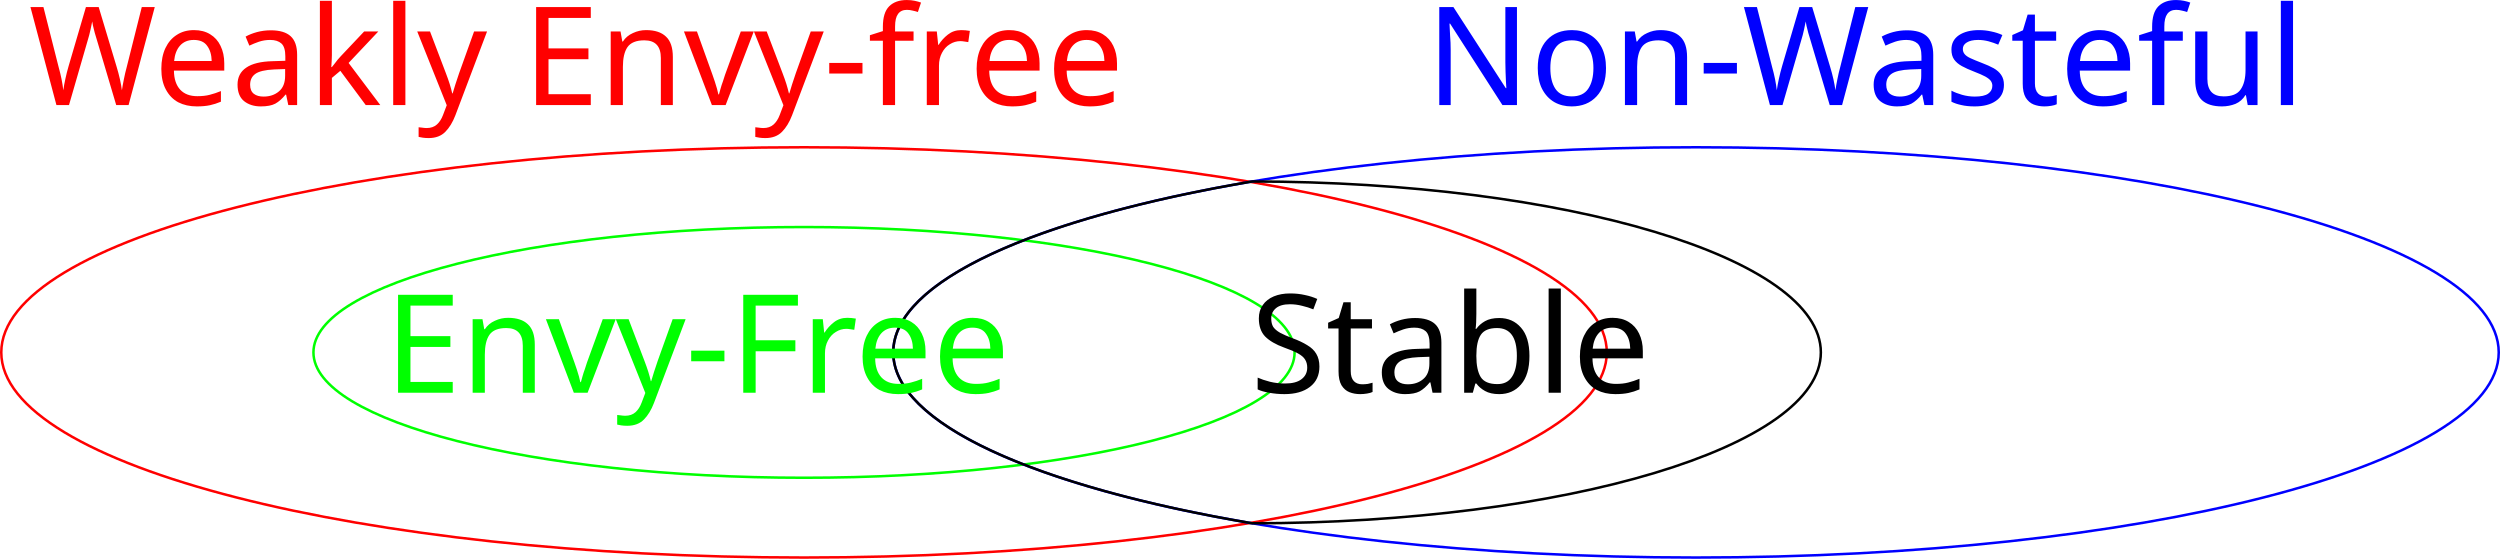
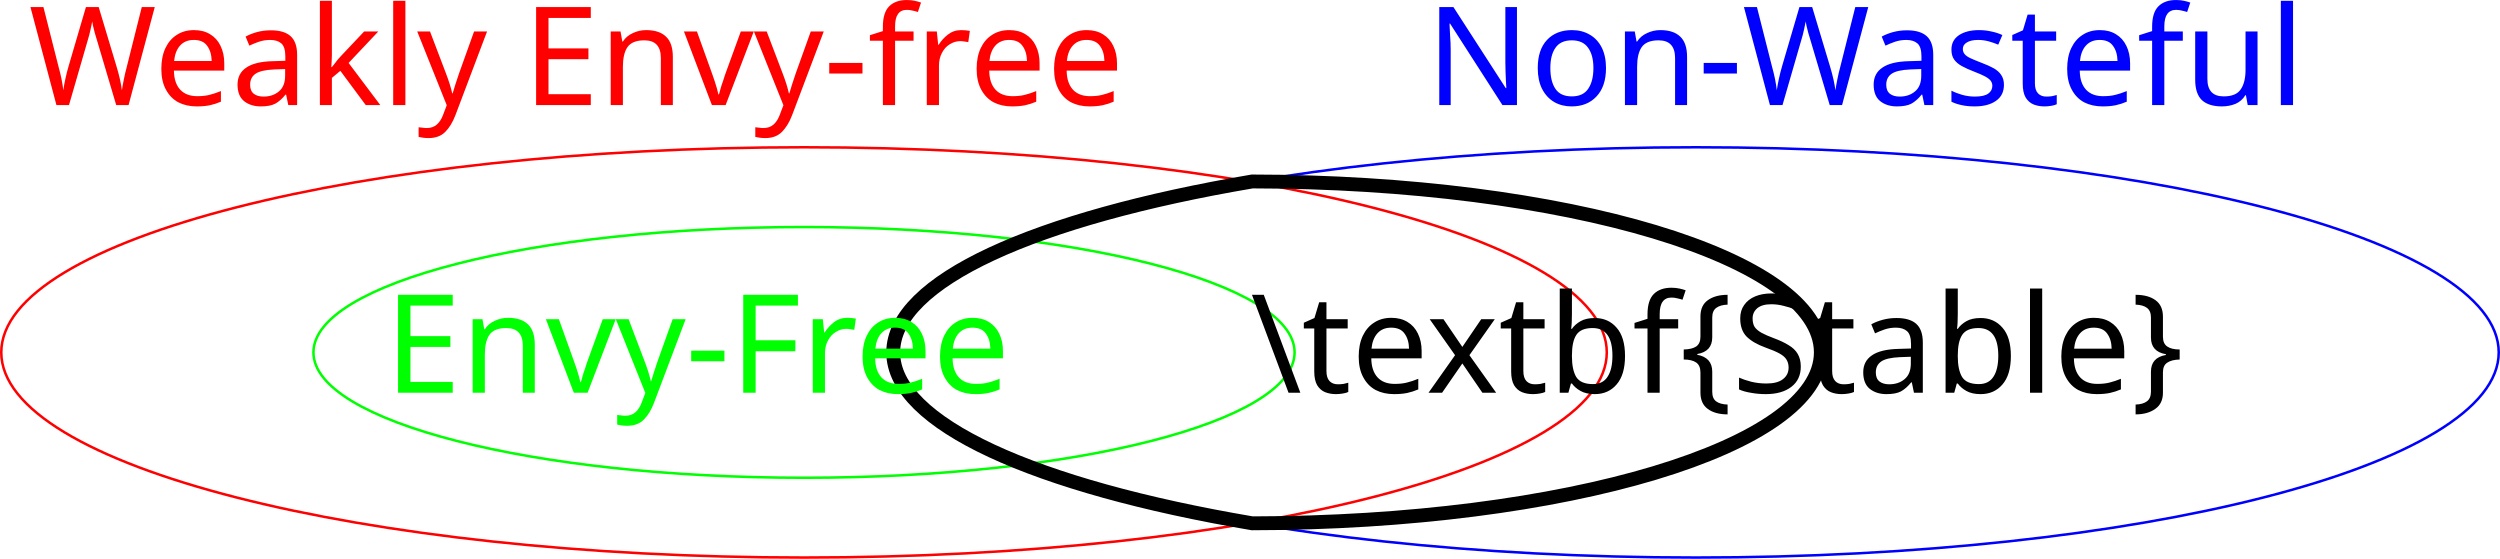
<svg xmlns="http://www.w3.org/2000/svg" version="1.1" id="svg9" xml:space="preserve" width="264.839" height="59.196" viewBox="0 0 264.839 59.196">
  <defs id="defs13">
    <clipPath clipPathUnits="userSpaceOnUse" id="clipPath43">
      <path d="m 99.214,0 c 0,35.225 -28.555,63.78 -63.78,63.78 C 0.208,63.78 -28.347,35.225 -28.347,0 c 0,-35.225 28.555,-63.78 63.78,-63.78 35.225,0 63.78,28.555 63.78,63.78 z" id="path41" />
    </clipPath>
    <clipPath clipPathUnits="userSpaceOnUse" id="clipPath55">
      <path d="m 28.347,0 c 0,35.225 -28.555,63.78 -63.78,63.78 -35.225,0 -63.78,-28.555 -63.78,-63.78 0,-35.225 28.555,-63.78 63.78,-63.78 35.225,0 63.78,28.555 63.78,63.78 z" id="path53" />
    </clipPath>
  </defs>
  <g id="g15" transform="matrix(1.333333,0,0,-1.333333,-282.586,955.9808)">
    <path d="m 339.601,688.987 c 0,9.001 -28.555,16.298 -63.78,16.298 -35.225,0 -63.78,-7.297 -63.78,-16.298 0,-9.001 28.555,-16.298 63.78,-16.298 35.225,0 63.78,7.297 63.78,16.298 z" style="fill:none;stroke:#ff0000;stroke-width:0.201;stroke-linecap:butt;stroke-linejoin:miter;stroke-miterlimit:10;stroke-dasharray:none;stroke-opacity:1" id="path27" />
    <path d="m 314.797,688.987 c 0,5.501 -17.45,9.96 -38.977,9.96 -21.527,0 -38.977,-4.459 -38.977,-9.96 0,-5.501 17.45,-9.96 38.977,-9.96 21.527,0 38.977,4.459 38.977,9.96 z" style="fill:none;stroke:#00ff00;stroke-width:0.201;stroke-linecap:butt;stroke-linejoin:miter;stroke-miterlimit:10;stroke-dasharray:none;stroke-opacity:1" id="path31" />
    <path d="m 410.468,688.987 c 0,9.001 -28.555,16.298 -63.78,16.298 -35.225,0 -63.78,-7.297 -63.78,-16.298 0,-9.001 28.555,-16.298 63.78,-16.298 35.225,0 63.78,7.297 63.78,16.298 z" style="fill:none;stroke:#0000ff;stroke-width:0.201;stroke-linecap:butt;stroke-linejoin:miter;stroke-miterlimit:10;stroke-dasharray:none;stroke-opacity:1" id="path35" />
-     <path id="path47" style="fill:none;stroke:#000000;stroke-width:0.201;stroke-linecap:butt;stroke-linejoin:miter;stroke-miterlimit:10;stroke-dasharray:none;stroke-opacity:1" d="m 311.429,702.568 c -17.188,-2.92 -28.522,-7.911 -28.522,-13.58 0,-5.669 11.334,-10.66 28.522,-13.58 24.968,0.029 45.18,6.097 45.18,13.58 0,7.483 -20.212,13.552 -45.18,13.58 z" />
+     <path id="path47" style="fill:none;stroke:#000000;stroke-width:1.102;stroke-linecap:butt;stroke-linejoin:miter;stroke-miterlimit:10;stroke-dasharray:none;stroke-opacity:1" d="m 311.429,702.568 c -17.188,-2.92 -28.522,-7.911 -28.522,-13.58 0,-5.669 11.334,-10.66 28.522,-13.58 24.968,0.029 45.18,6.097 45.18,13.58 0,7.483 -20.212,13.552 -45.18,13.58 z" />
    <text transform="scale(1,-1)" style="font-variant:normal;font-weight:normal;font-size:10.909px;font-family:CMCSC10;-inkscape-font-specification:CMCSC10;writing-mode:lr-tb;fill:#ff0000;fill-opacity:1;fill-rule:nonzero;stroke:none" id="text71" x="214.236" y="-708.644">
      <tspan x="214.236" y="-708.644" id="tspan69">Weakly Envy-free</tspan>
    </text>
    <text transform="scale(1,-1)" style="font-variant:normal;font-weight:normal;font-size:10.909px;font-family:CMCSC10;-inkscape-font-specification:CMCSC10;writing-mode:lr-tb;fill:#00ff00;fill-opacity:1;fill-rule:nonzero;stroke:none" id="text87" x="242.502" y="-685.778">
      <tspan x="242.502" y="-685.778" id="tspan85">Envy-Free</tspan>
    </text>
    <text transform="scale(1,-1)" style="font-variant:normal;font-weight:normal;font-size:10.909px;font-family:CMCSC10;-inkscape-font-specification:CMCSC10;writing-mode:lr-tb;fill:#000000;fill-opacity:1;fill-rule:nonzero;stroke:none" id="text103" x="311.299" y="-685.778">
-       <tspan x="311.299" y="-685.778" id="tspan101">Stable</tspan>
+       <tspan x="311.299" y="-685.778" id="tspan101">\textbf{Stable}</tspan>
    </text>
    <text transform="scale(1,-1)" style="font-variant:normal;font-weight:normal;font-size:10.909px;font-family:CMCSC10;-inkscape-font-specification:CMCSC10;writing-mode:lr-tb;fill:#0000ff;fill-opacity:1;fill-rule:nonzero;stroke:none" id="text119" x="325.231" y="-708.644">
      <tspan x="325.231" y="-708.644" id="tspan117">Non-Wasteful</tspan>
    </text>
  </g>
</svg>
